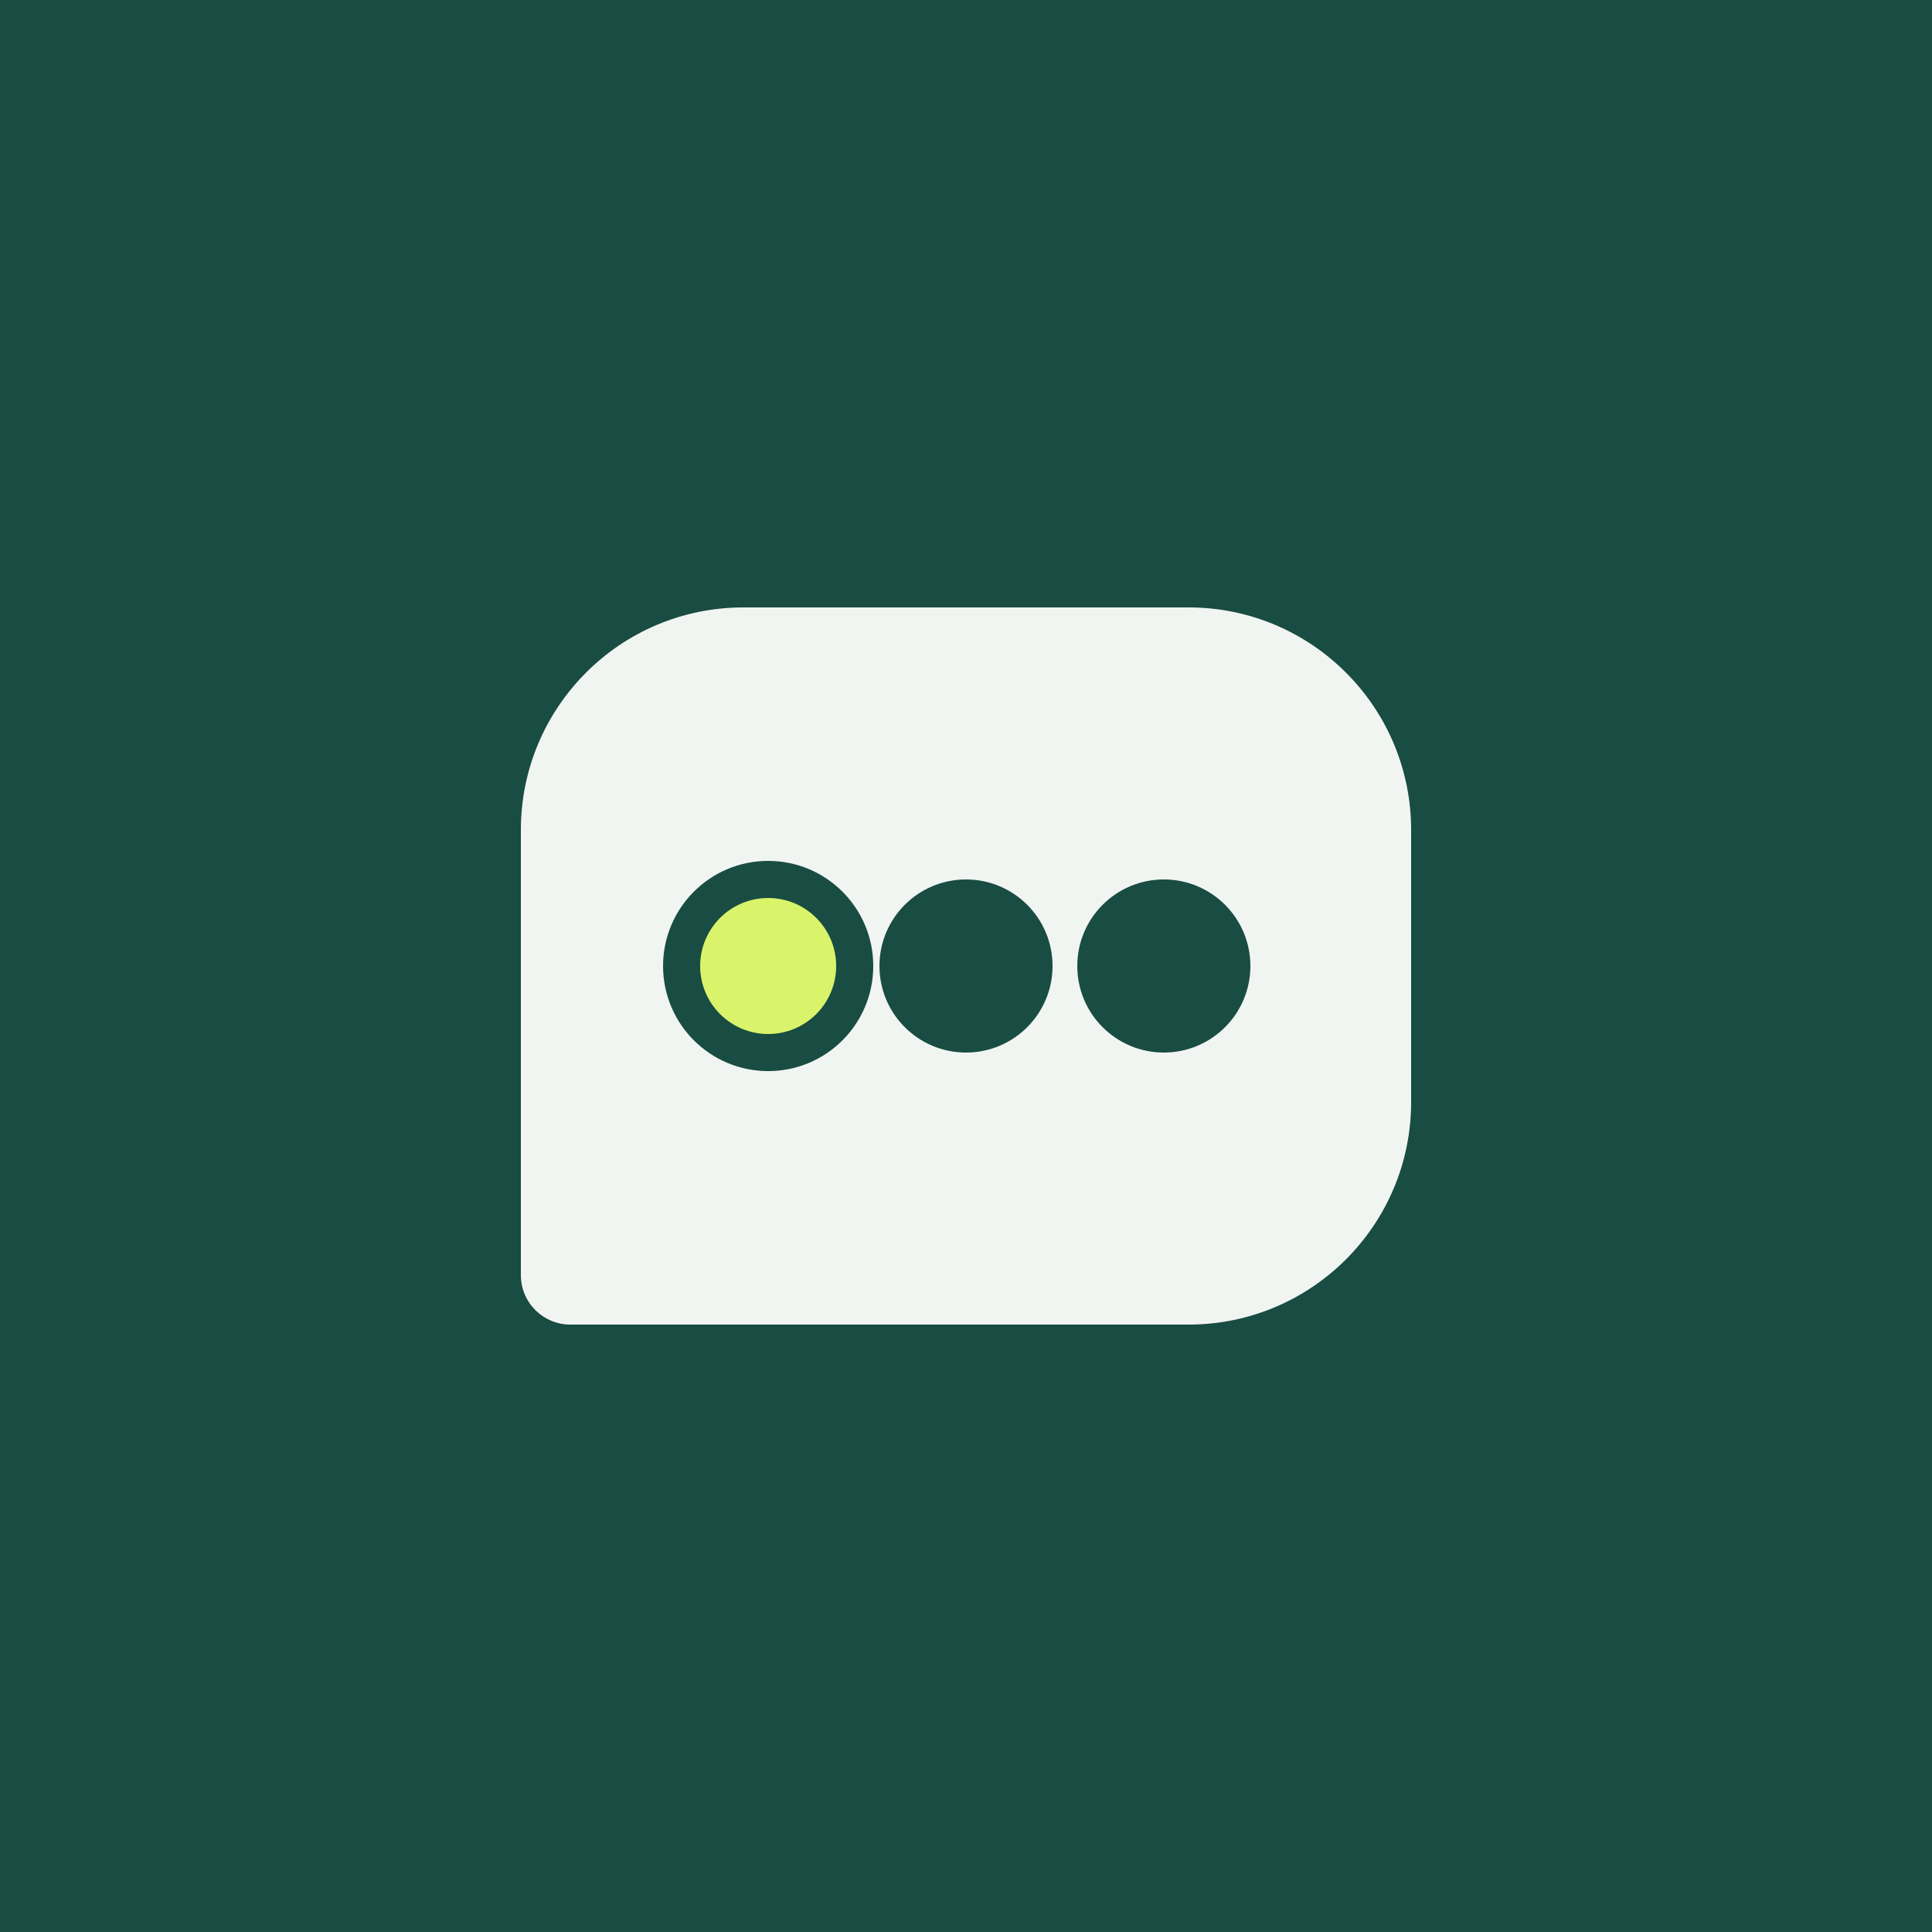
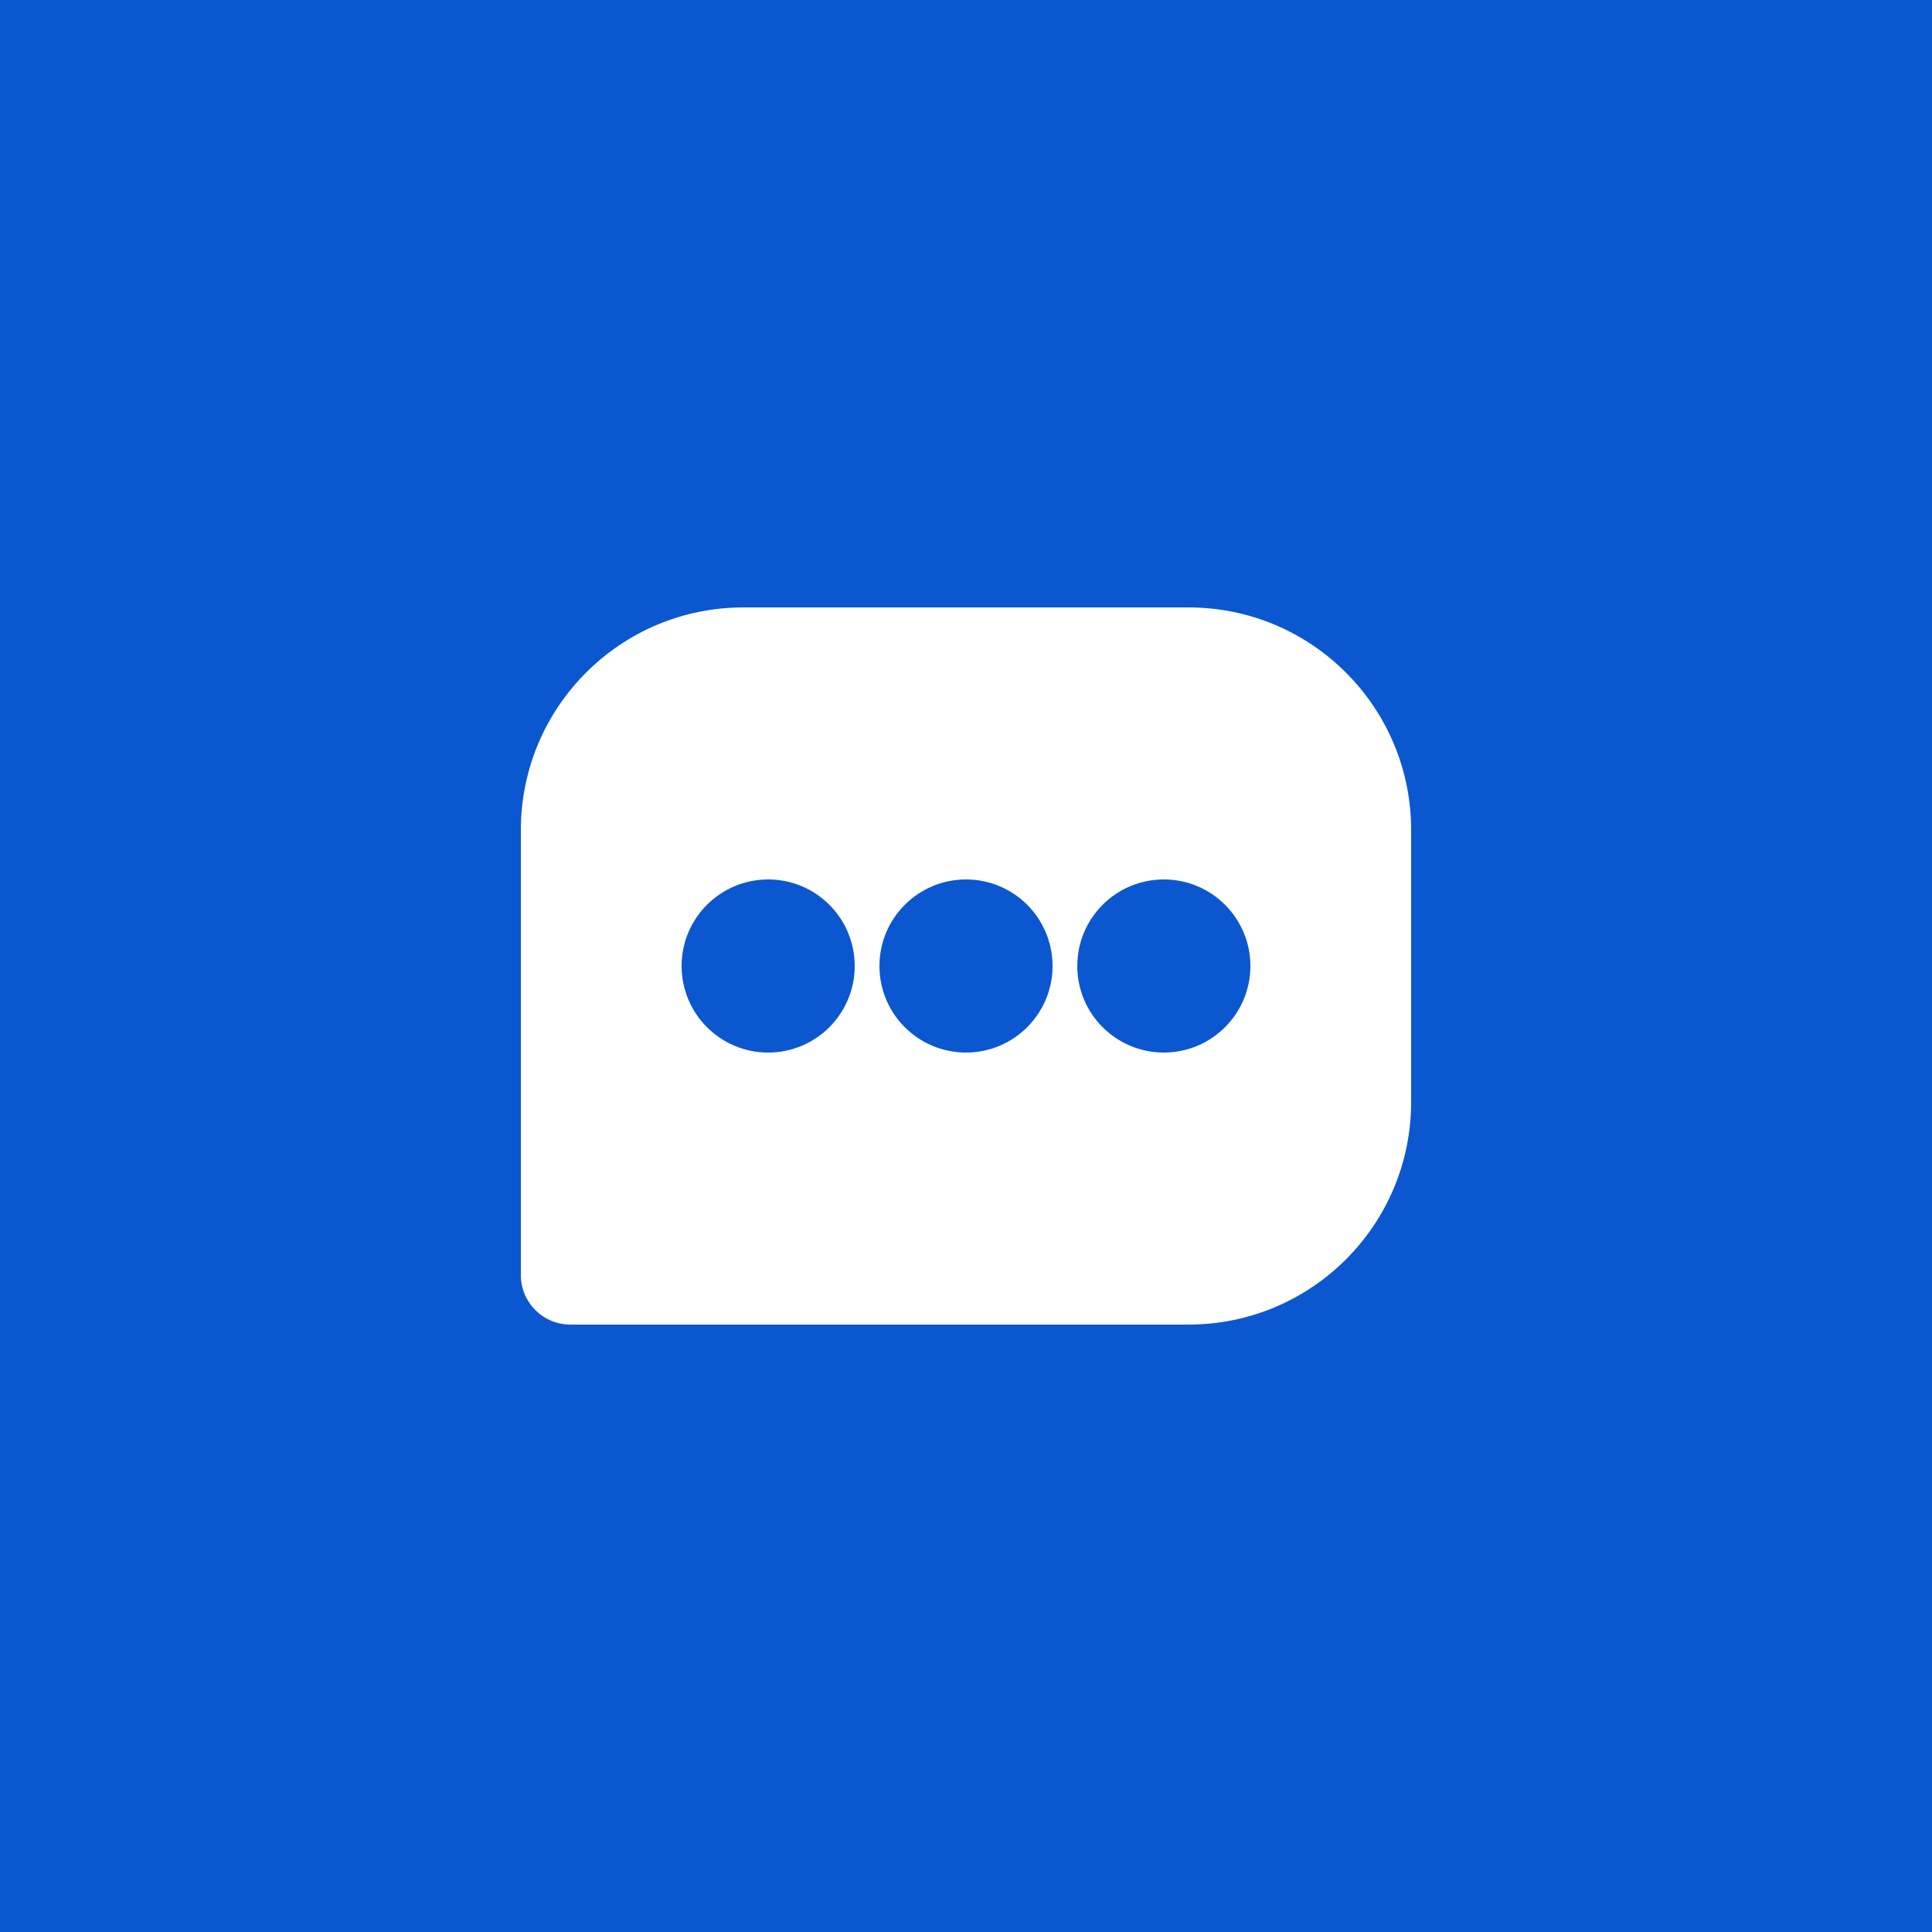
<svg xmlns="http://www.w3.org/2000/svg" width="512" height="512" viewBox="0 0 100 100">
-   <rect width="100" height="100" fill="#194C43" />
+   <rect width="100" height="100" fill="#0B57D0" />
  <g transform="translate(18 21.2) scale(.64)">
-     <path d="M32 16 H68 A18 18 0 0 1 86 34 V56 A18 18 0 0 1 68 74 H18 A4 4 0 0 1 14 70 V34 A18 18 0 0 1 32 16 Z" fill="#F1F5F1" />
-     <circle cx="34" cy="45" r="8.5" fill="#194C43" />
-     <circle cx="34" cy="45" r="5.5" fill="#D9F46A" />
-     <circle cx="50" cy="45" r="7" fill="#194C43" />
-     <circle cx="66" cy="45" r="7" fill="#194C43" />
+     <path d="M32 16 H68 A18 18 0 0 1 86 34 V56 A18 18 0 0 1 68 74 H18 A4 4 0 0 1 14 70 V34 A18 18 0 0 1 32 16 Z" fill="#FFFFFF" />
+     <circle cx="34" cy="45" r="7" fill="#0B57D0" />
+     <circle cx="50" cy="45" r="7" fill="#0B57D0" />
+     <circle cx="66" cy="45" r="7" fill="#0B57D0" />
  </g>
</svg>
